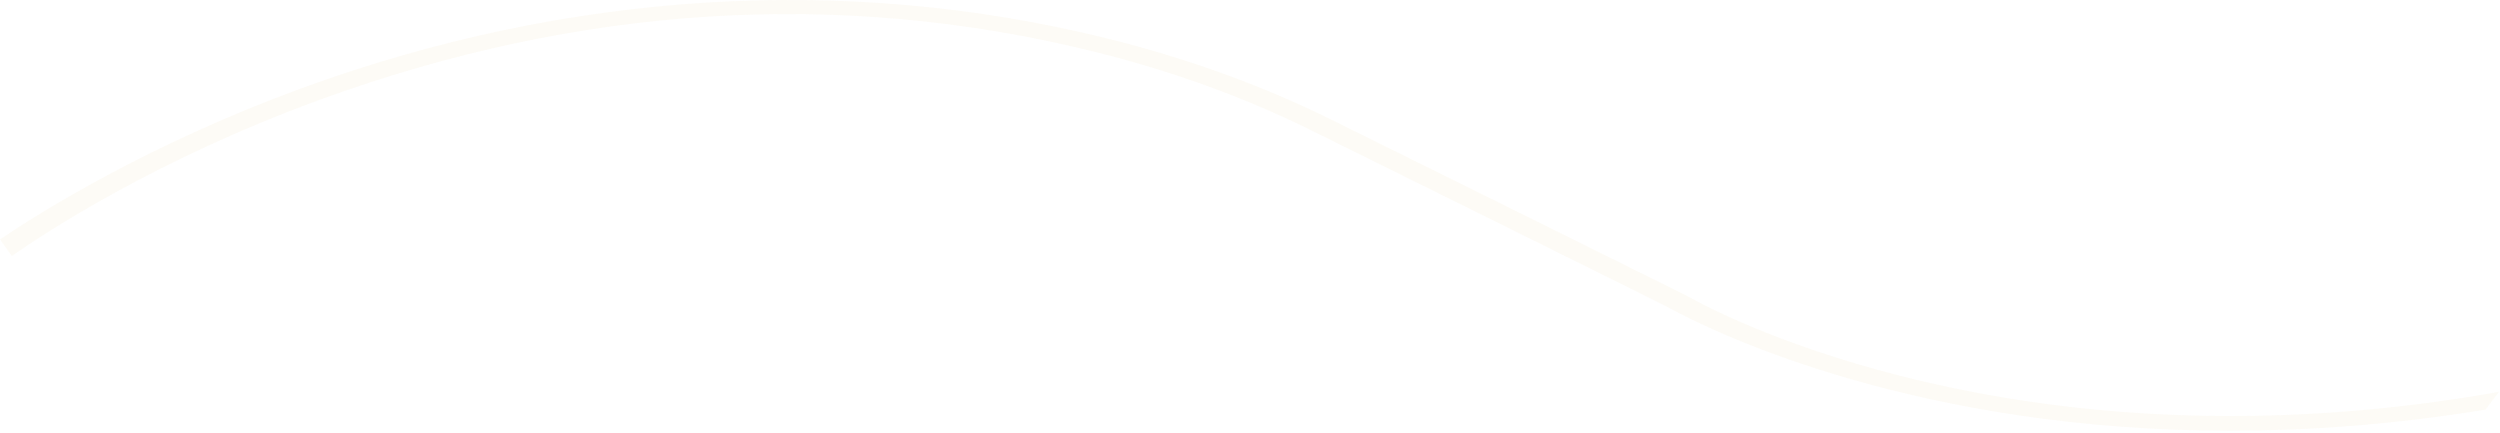
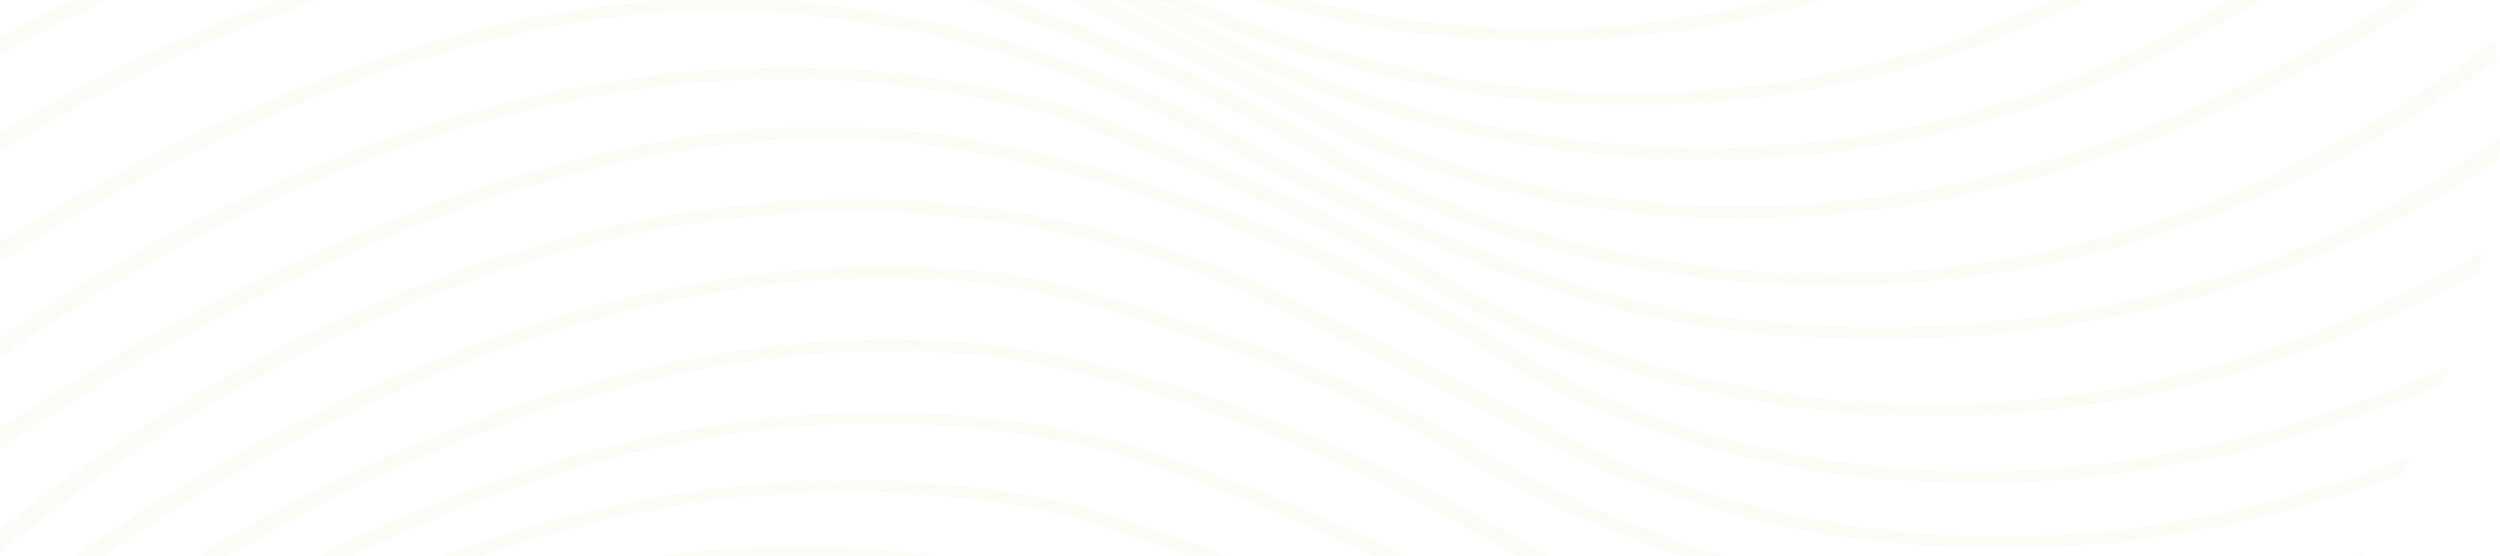
- <svg xmlns="http://www.w3.org/2000/svg" width="1539" height="266" viewBox="0 0 1539 266" fill="none" preserveAspectRatio="xMidYMid meet">
-   <path d="M1044.12 185.117C1039.32 182.552 1034.38 180.059 1029.37 177.601C990.344 158.152 869.383 98.307 819.206 73.479C776.933 52.569 730.426 35.756 681.025 23.538C520.684 -16.109 349.475 -5.529 186.029 54.208C93.297 88.084 27.17 129.084 0 147.358C2.399 150.778 4.799 154.197 7.269 157.617C27.312 143.582 96.12 98.165 196.897 61.404C356.815 3.091 517.014 -6.919 673.121 31.695C720.828 43.486 765.712 59.729 806.644 79.962C856.821 104.79 977.712 164.635 1016.74 184.084C1021.61 186.506 1026.41 188.929 1031.06 191.422C1059.01 206.241 1182.3 265.194 1372.92 265.158C1421.12 265.158 1473.7 261.383 1530.08 252.157C1532.76 248.488 1535.59 244.854 1538.41 241.221C1261.55 290.414 1078.42 203.355 1044.05 185.188L1044.12 185.117Z" fill="#D8A444" fill-opacity="0.05" />
+ <svg xmlns="http://www.w3.org/2000/svg" width="1920" height="427" viewBox="0 0 1920 427" fill="none">
+   <path d="M1112.04 576.04C1079.37 557.16 1048.32 540.917 1017.12 526.348C835.4 441.497 734.623 428.959 725.942 427.997C575.341 404.807 412.459 429.564 254.941 499.596C169.266 537.711 106.386 579.887 77.945 600.405C80.345 603.967 82.744 607.494 85.214 611.02C108.009 593.993 173.571 547.792 266.797 506.364C373.291 458.988 538.572 408.441 721.073 436.653L721.92 436.76C722.908 436.867 823.262 448.087 1004.99 532.938C1035.69 547.293 1066.31 563.323 1098.57 581.953C1133.64 602.222 1207.67 639.802 1309.51 664.025C1373.87 679.307 1438.8 686.965 1503.93 686.965C1554.32 686.965 1604.85 682.299 1655.17 673.144C1657.85 669.582 1660.6 665.877 1663.5 661.959C1393.91 715.819 1188.83 620.353 1112.04 576.004V576.04Z" fill="#D8A444" fill-opacity="0.05" />
+   <path d="M1114.5 507.897C1097.28 497.852 1082.53 489.766 1068.07 482.463C964.677 430.064 860.018 397.577 830.377 388.885C824.943 387.282 819.65 386 814.357 384.932C633.057 348.776 442.722 374.53 263.892 459.345C167.348 505.154 98.046 556.983 66.43 582.738C68.829 586.478 71.299 590.254 73.769 593.994C99.74 572.087 171.724 515.449 276.101 465.935C451.968 382.509 630.869 358.073 807.724 393.338C812.24 394.229 816.686 395.333 821.344 396.722C850.491 405.307 953.527 437.259 1055.36 488.875C1069.48 496.035 1083.94 503.979 1100.95 513.846C1142.17 537.855 1324.81 636.099 1549.09 636.099C1595.38 636.099 1643.37 631.895 1692.35 622.028C1694.96 618.288 1697.64 614.441 1700.4 610.522C1419.59 673.857 1163.62 536.537 1114.5 507.933V507.897Z" fill="#D8A444" fill-opacity="0.05" />
+   <path d="M1316.45 537.297C1209.96 504.953 1145.31 461.495 1144.68 461.067L1144.18 460.747C1001.7 380.42 861.609 339.527 859.774 339.028C676.78 292.862 474.237 318.367 273.952 412.8C165.2 464.095 84.182 523.084 47.414 552.009C49.672 555.785 52.001 559.596 54.33 563.372C85.453 538.188 169.857 474.176 286.514 419.248C483.482 326.418 673.745 302.124 851.447 346.971C852.788 347.363 990.263 387.438 1130.7 466.624C1135.92 470.115 1199.79 512.327 1306.85 544.885C1369.38 563.906 1454.14 581.539 1553.78 581.539C1609.33 581.539 1669.45 576.053 1732.83 562.304C1735.3 558.492 1737.84 554.609 1740.38 550.691C1598.6 584.139 1456.11 579.687 1316.59 537.333L1316.45 537.297Z" fill="#D8A444" fill-opacity="0.05" />
+   <path d="M1354.2 496.509C1252.86 469.294 1194 430.004 1193.09 429.398C935.566 275.264 758.006 263.865 745.726 263.259C585.809 248.94 405.92 291.187 225.536 385.406C132.239 434.171 60.679 485.431 24.898 512.824C27.016 516.671 29.133 520.553 31.25 524.436C62.725 499.751 137.814 444.181 238.592 391.568C361.388 327.449 548.617 254.71 742.903 272.2H743.68C745.444 272.343 923.569 282.174 1178.97 435.026C1181.44 436.7 1240.37 476.133 1345.1 504.31C1438.75 529.53 1587.02 549.585 1768.32 505.664C1770.72 501.745 1773.12 497.756 1775.45 493.766C1630 531.596 1488.29 532.522 1354.13 496.509H1354.2Z" fill="#D8A444" fill-opacity="0.05" />
+   <path d="M1331.24 428.786C1205.69 392.523 1127.36 339.376 1126.58 338.842L1126.02 338.485C965.041 248.79 793.903 213.881 791.715 213.454C621.353 184.885 426.22 223.464 227.346 324.985C121.629 378.951 40.47 437.691 1.867 467.613C3.843 471.603 5.819 475.628 7.795 479.618C41.105 453.187 126.287 389.388 240.332 331.183C375.408 262.291 579.645 187.415 785.575 221.896C787.269 222.217 954.526 256.413 1112.47 344.327C1118.54 348.459 1195.74 399.897 1321.93 436.409C1435.55 469.287 1609.93 494.864 1808.1 437.014C1810.36 432.882 1812.62 428.679 1814.88 424.511C1656.37 474.239 1493.77 475.664 1331.38 428.715L1331.24 428.786Z" fill="#D8A444" fill-opacity="0.05" />
+   <path d="M1493.07 410.85C1307.18 400.663 1188.27 327.14 1187.14 326.392L1186.72 326.142C1144.37 303.238 965.754 216.891 963.99 216.036L963.566 215.823C839.147 163.281 707.317 143.618 571.748 157.332C385.507 176.212 225.236 255.79 123.541 319.196C60.238 358.665 11.19 396.958 -19.156 422.463C-17.251 426.738 -15.345 431.048 -13.44 435.358C59.673 372.557 288.963 195.233 575.276 166.202C705.13 153.022 831.878 172.008 951.851 222.662C959.05 226.153 1131.74 309.65 1173.45 332.198C1181 336.936 1299.91 409.319 1491.03 419.827C1608.88 426.31 1727.87 407.573 1845.09 364.115C1847.28 359.52 1849.39 354.925 1851.51 350.294C1732.52 396.958 1612.06 417.369 1493.14 410.85H1493.07Z" fill="#D8A444" fill-opacity="0.05" />
+   <path d="M1480.69 361.123C1289.65 351.933 1172.43 273.53 1170.88 272.497C892.82 106.928 687.383 99.056 673.904 98.7C521.326 88.797 346.518 135.461 154.349 237.303C68.462 282.827 -1.758 329.776 -44.172 360.019C-42.619 364.151 -41.067 368.283 -39.444 372.451C62.957 298.429 380.887 88.69 672.069 107.676H672.845C674.892 107.747 881.528 114.088 1156.97 278.089C1161.91 281.438 1279.84 360.446 1478.85 370.1C1608.78 376.405 1741.81 351.398 1874.77 295.758C1876.6 291.056 1878.44 286.318 1880.13 281.58C1745.41 340.641 1611.11 367.393 1480.69 361.088V361.123Z" fill="#D8A444" fill-opacity="0.05" />
+   <path d="M1473.87 310.613C1257.57 307.478 1111.48 214.185 1110 213.223C1031.03 162.107 840.274 88.406 832.158 85.307L831.311 85.022C723.124 52.179 608.655 43.523 491.081 59.267C223.823 95.067 8.648 249.237 -63.195 306.267C-61.784 310.72 -60.302 315.208 -58.749 319.696C-1.515 272.711 219.236 105.005 495.669 67.995C608.232 52.927 717.901 61.191 821.643 92.645C831.523 96.456 1019.88 169.658 1095.82 218.78C1097.3 219.742 1248.32 316.312 1473.1 319.625C1619.82 321.798 1764.21 284.716 1902.96 209.412C1904.3 204.211 1905.64 199.01 1906.84 193.81C1766.54 273.424 1620.95 312.714 1473.73 310.613H1473.87Z" fill="#D8A444" fill-opacity="0.05" />
+   <path d="M544.614 8.36H545.532C547.367 8.218 726.691 -0.617 925.777 105.072C933.61 109.418 1119.71 211.973 1269.82 243.711C1273.63 244.602 1364.95 265.547 1494.31 259.029C1607.3 253.329 1770.11 224.44 1918.94 121.85C1919.44 116.364 1919.79 110.914 1920 105.5C1771.17 214.181 1606.38 244.174 1493.39 249.981C1368.62 256.428 1278.22 235.732 1277.02 235.447C1130.3 204.421 940.879 100.05 938.833 98.91C736.219 -8.667 556.753 -1.365 543.909 -0.652C404.175 0.31 248.915 46.938 82.505 137.88C12.003 176.422 -45.584 215.143 -82.211 241.432C-81.011 245.813 -79.811 250.23 -78.612 254.718C11.792 188.676 280.532 10.034 544.544 8.396L544.614 8.36Z" fill="#D8A444" fill-opacity="0.05" />
+   <path d="M120.637 50.393C305.89 -37.627 484.227 -64.308 650.284 -29.043C652.19 -28.58 839.701 18.013 1019.03 124.593C1020.65 125.59 1181.2 219.417 1407.74 219.417C1416.49 219.417 1425.31 219.275 1434.2 218.99C1605.7 213.433 1768.15 155.227 1917.63 45.941C1916.99 41.132 1916.14 36.358 1915.3 31.656C1765.75 144.434 1603.65 204.385 1433.29 209.978C1201.88 217.565 1034.34 119.748 1032.72 118.751C850.851 10.604 660.094 -36.701 657.765 -37.271C486.485 -73.641 296.504 -45.571 108.217 43.946C11.532 89.897 -62.004 141.371 -98.984 169.476C-97.996 174.107 -97.008 178.844 -95.95 183.653C-65.251 159.502 13.296 101.475 120.849 50.358L120.637 50.393Z" fill="#D8A444" fill-opacity="0.05" />
+   <path d="M418.885 -90.99C541.893 -99.396 659.326 -78.095 767.654 -27.797L1023.2 100.155C1024.47 100.868 1146.06 167.551 1335.9 167.551C1344.23 167.551 1352.7 167.409 1361.31 167.159C1543.18 161.496 1723.28 97.163 1897.1 -24.021C1895.26 -27.868 1893.29 -31.68 1891.24 -35.42C1718.13 87.367 1539.65 152.483 1360.53 158.147C1164.84 164.345 1037.74 94.812 1036.18 93.922L780.075 -34.316C667.371 -86.644 545.069 -108.729 416.485 -99.931C169.058 -83.01 -37.367 45.441 -111.75 97.519C-111.115 102.008 -110.409 106.71 -109.633 111.625C-50.211 68.381 162.565 -73.464 418.956 -90.99H418.885Z" fill="#D8A444" fill-opacity="0.05" />
+   <path d="M102.469 -67.296C291.744 -140.392 466.129 -153.465 620.824 -106.195C626.893 -104.022 746.513 -60.706 901.985 21.081C903.82 22.149 1075.88 122.531 1310.11 122.531C1322.46 122.531 1334.95 122.246 1347.58 121.676C1531.56 113.162 1701.5 43.522 1852.74 -85.285C1849.49 -88.384 1846.1 -91.448 1842.65 -94.44C1693.17 34.617 1526.13 104.328 1346.1 112.699C1102.13 124.027 917.44 16.343 915.252 15.061C754.771 -69.362 632.115 -113.212 630.916 -113.64L630.422 -113.818C470.928 -162.655 284.475 -148.976 91.318 -74.314C-2.191 -38.158 -76.574 4.374 -117.788 30.128C-117.929 33.299 -118 36.469 -118 39.711C-118 39.711 -117.929 41.385 -117.647 44.627C-81.655 21.223 -1.555 -27.044 102.539 -67.225L102.469 -67.296Z" fill="#D8A444" fill-opacity="0.05" />
+   <path d="M1273.54 71.377C998.729 78.145 789.552 -66.05 787.223 -67.725C632.317 -164.651 499.993 -169.673 494.418 -169.852L493.359 -160.839C494.63 -160.804 623.283 -155.888 772.968 -62.239C775.085 -60.779 980.028 80.639 1254.84 80.639C1261.26 80.639 1267.82 80.568 1274.32 80.389C1462.25 75.794 1637.2 6.083 1794.51 -126.785C1790.27 -129.029 1785.82 -131.167 1781.38 -133.304C1626.75 -2.003 1455.97 66.853 1273.54 71.342V71.377Z" fill="#D8A444" fill-opacity="0.05" />
+   <path d="M1166.25 30.958C1171.33 31.065 1176.34 31.101 1181.42 31.101C1363.07 31.101 1542.68 -32.056 1715.72 -156.767C1710.43 -158.192 1705 -159.546 1699.49 -160.828C1525.88 -36.117 1346.77 25.33 1167.02 21.91C945.847 17.671 781.907 -85.346 721.709 -129.446C712.182 -131.227 702.372 -133.15 692.562 -135.216C738.364 -99.381 916.277 26.113 1166.32 30.958H1166.25Z" fill="#D8A444" fill-opacity="0.05" />
</svg>
